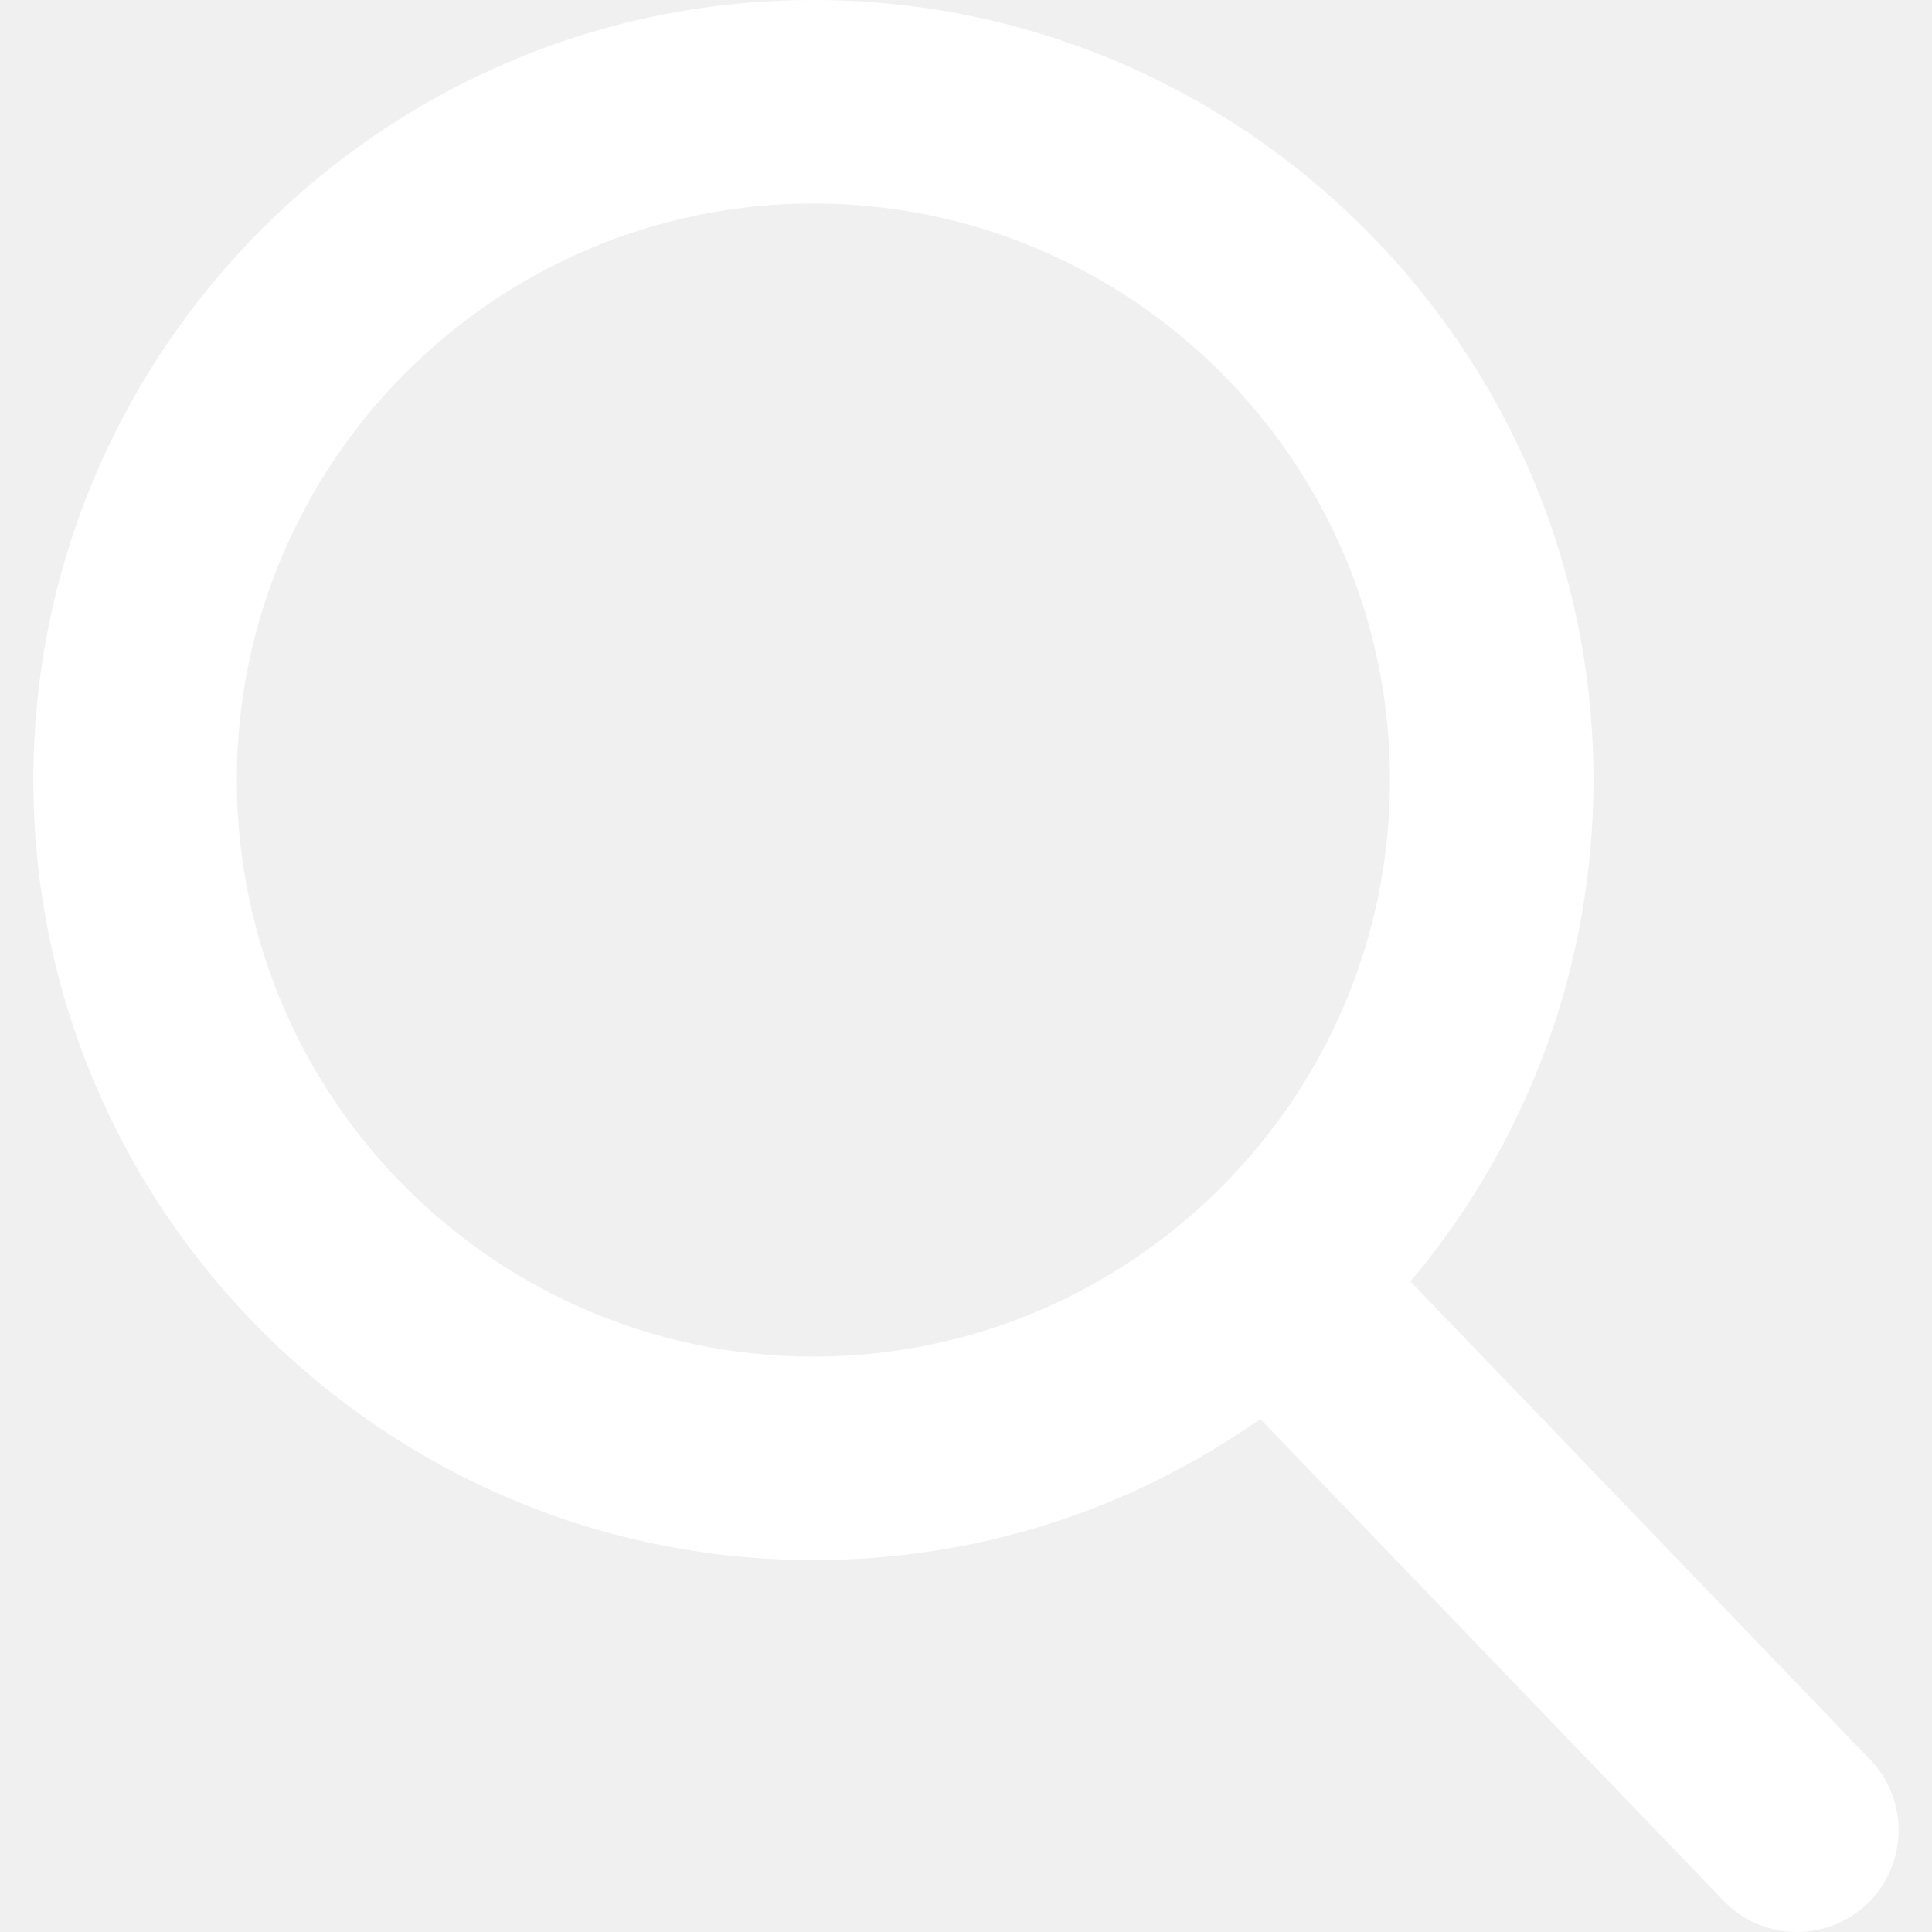
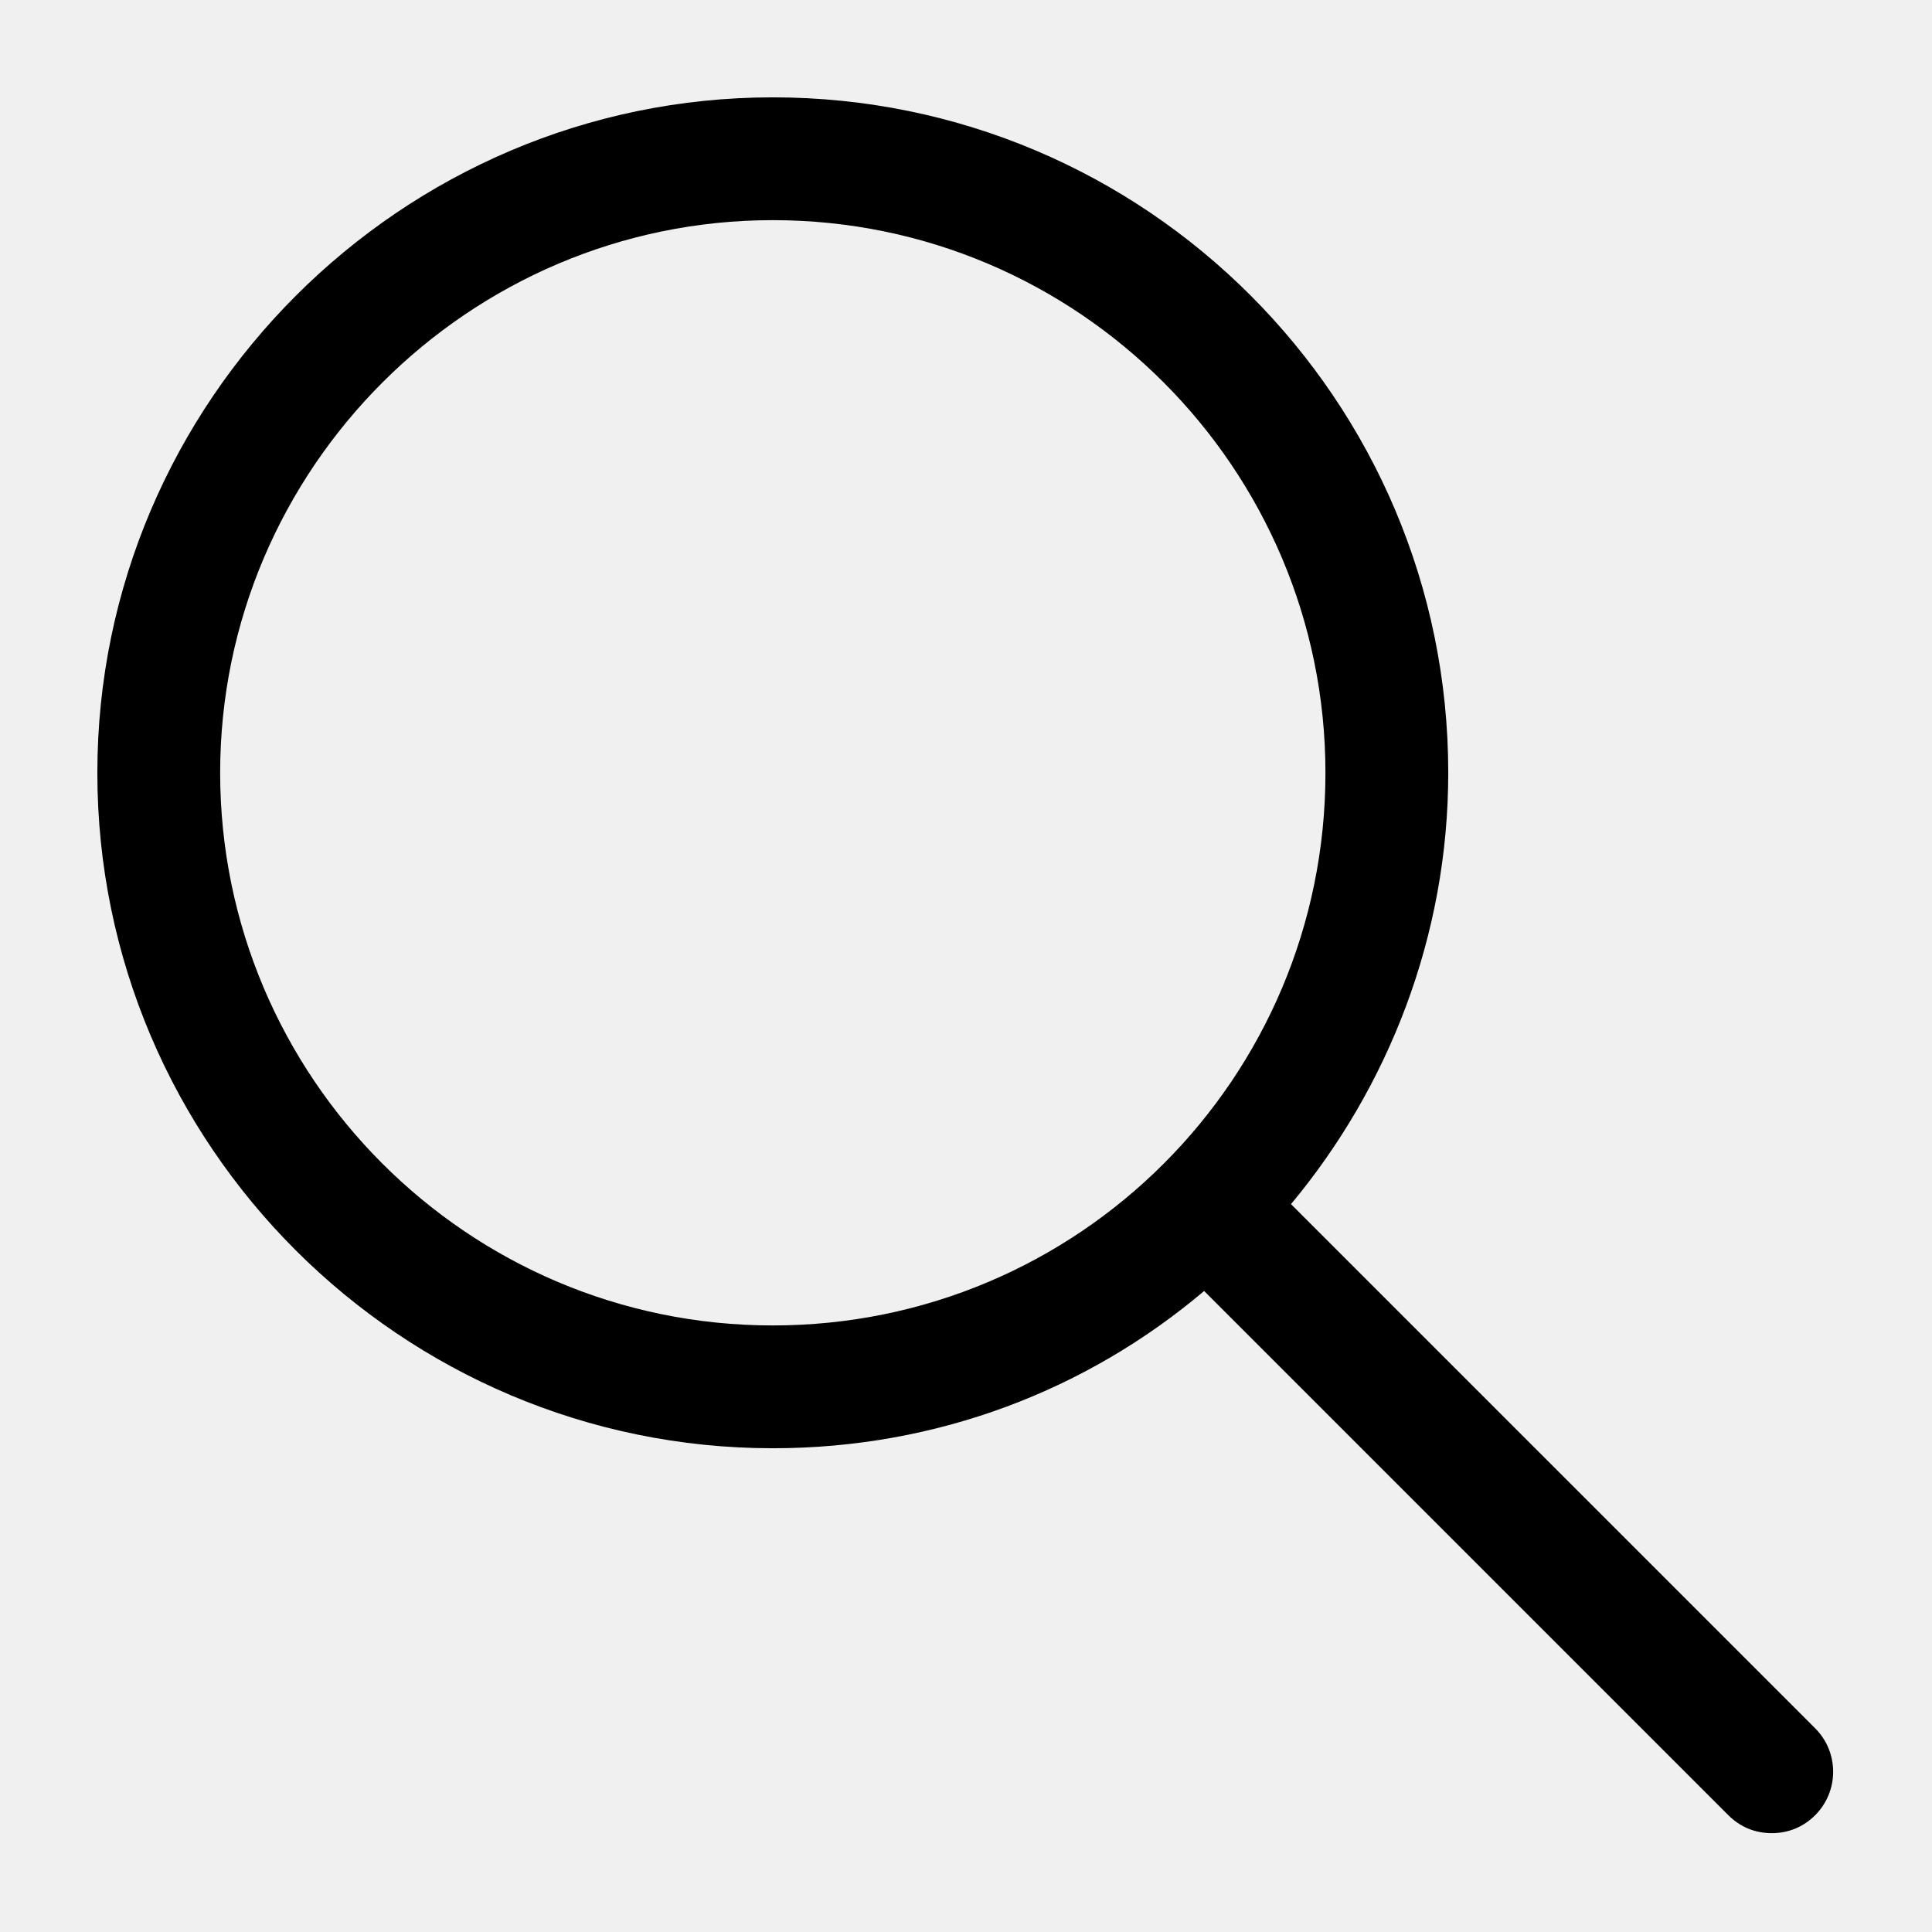
- <svg xmlns="http://www.w3.org/2000/svg" width="22" height="22" viewBox="0 0 22 22" fill="none">
-   <path d="M21.297 20.038L16.061 14.593C17.407 12.992 18.145 10.979 18.145 8.882C18.145 3.985 14.16 0 9.262 0C4.365 0 0.38 3.985 0.38 8.882C0.38 13.78 4.365 17.765 9.262 17.765C11.101 17.765 12.853 17.21 14.351 16.158L19.627 21.645C19.848 21.874 20.144 22 20.462 22C20.763 22 21.048 21.885 21.265 21.677C21.725 21.234 21.74 20.499 21.297 20.038ZM9.262 2.317C12.883 2.317 15.828 5.262 15.828 8.882C15.828 12.503 12.883 15.448 9.262 15.448C5.642 15.448 2.697 12.503 2.697 8.882C2.697 5.262 5.642 2.317 9.262 2.317Z" fill="white" />
+ <svg xmlns="http://www.w3.org/2000/svg" version="1.1" viewBox="0 0 129 129" enable-background="new 0 0 129 129">
+   <g>
+     <path d="M51.6,96.7c11,0,21-3.9,28.8-10.5l35,35c0.8,0.8,1.8,1.2,2.9,1.2s2.1-0.4,2.9-1.2c1.6-1.6,1.6-4.2,0-5.8l-35-35   c6.5-7.8,10.5-17.9,10.5-28.8c0-24.9-20.2-45.1-45.1-45.1C26.8,6.5,6.5,26.8,6.5,51.6C6.5,76.5,26.8,96.7,51.6,96.7z M51.6,14.7   c20.4,0,36.9,16.6,36.9,36.9C88.5,72,72,88.5,51.6,88.5c-20.4,0-36.9-16.6-36.9-36.9C14.7,31.3,31.3,14.7,51.6,14.7z" />
+   </g>
</svg>
